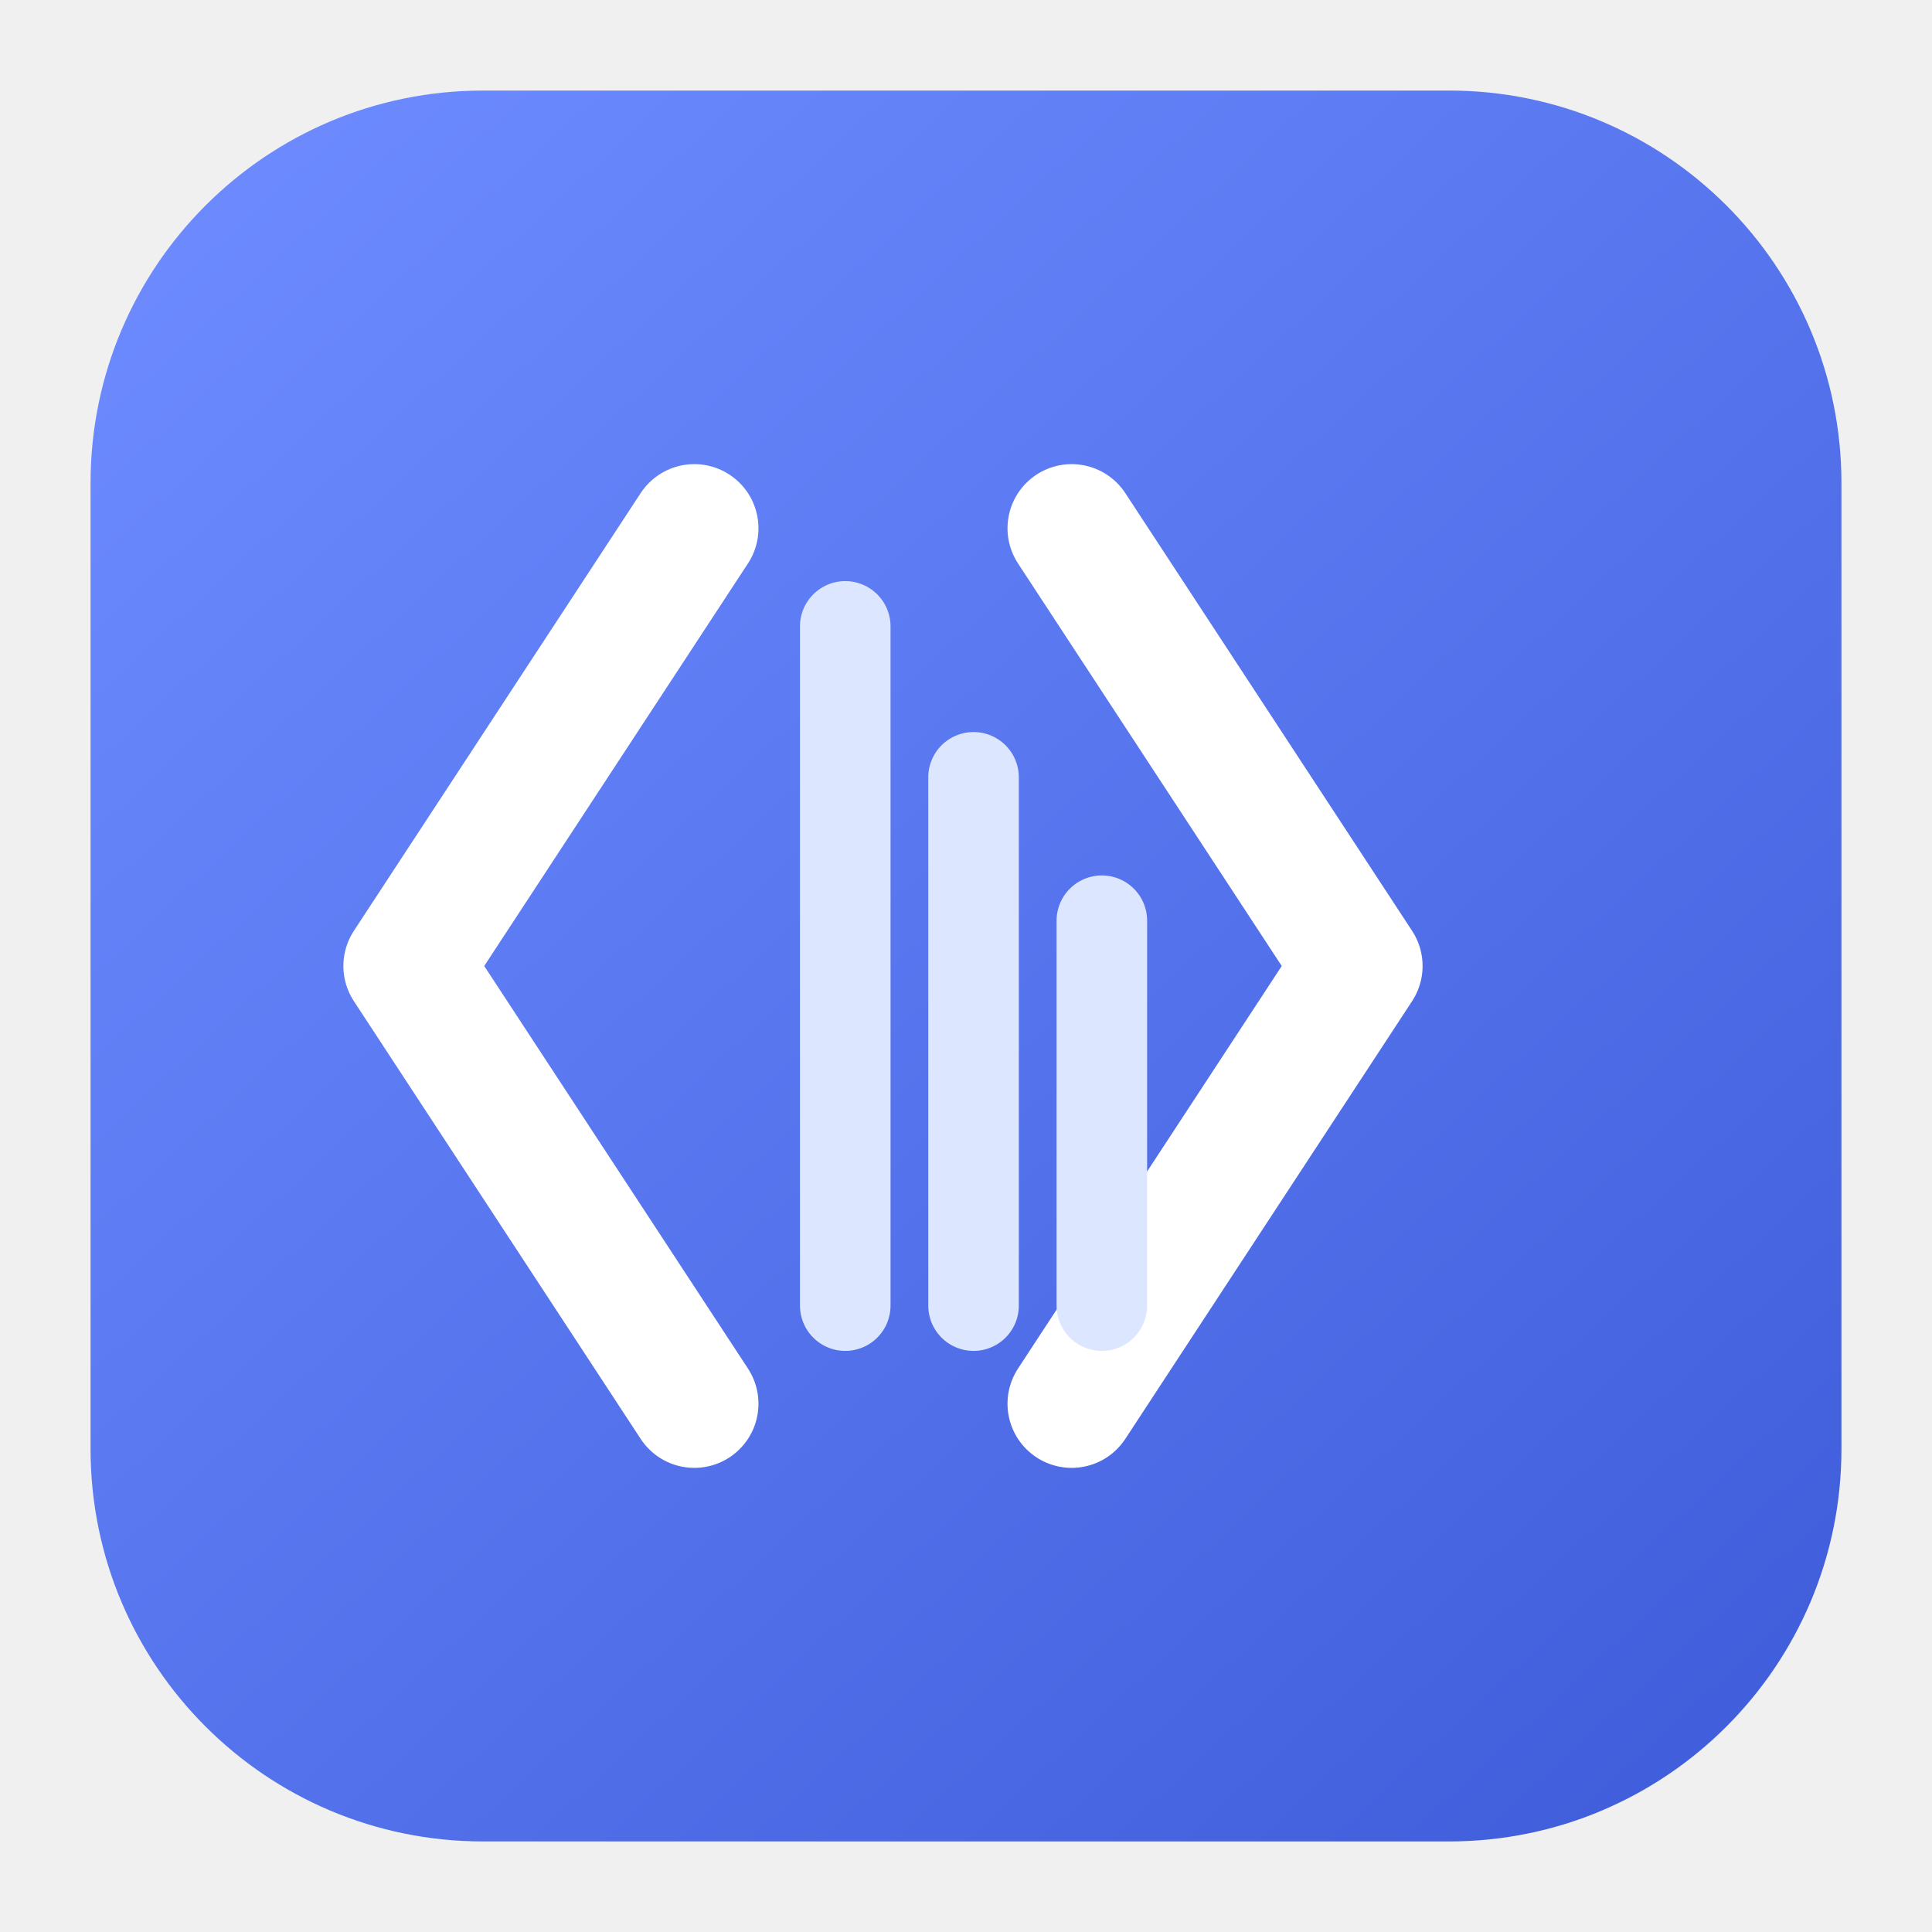
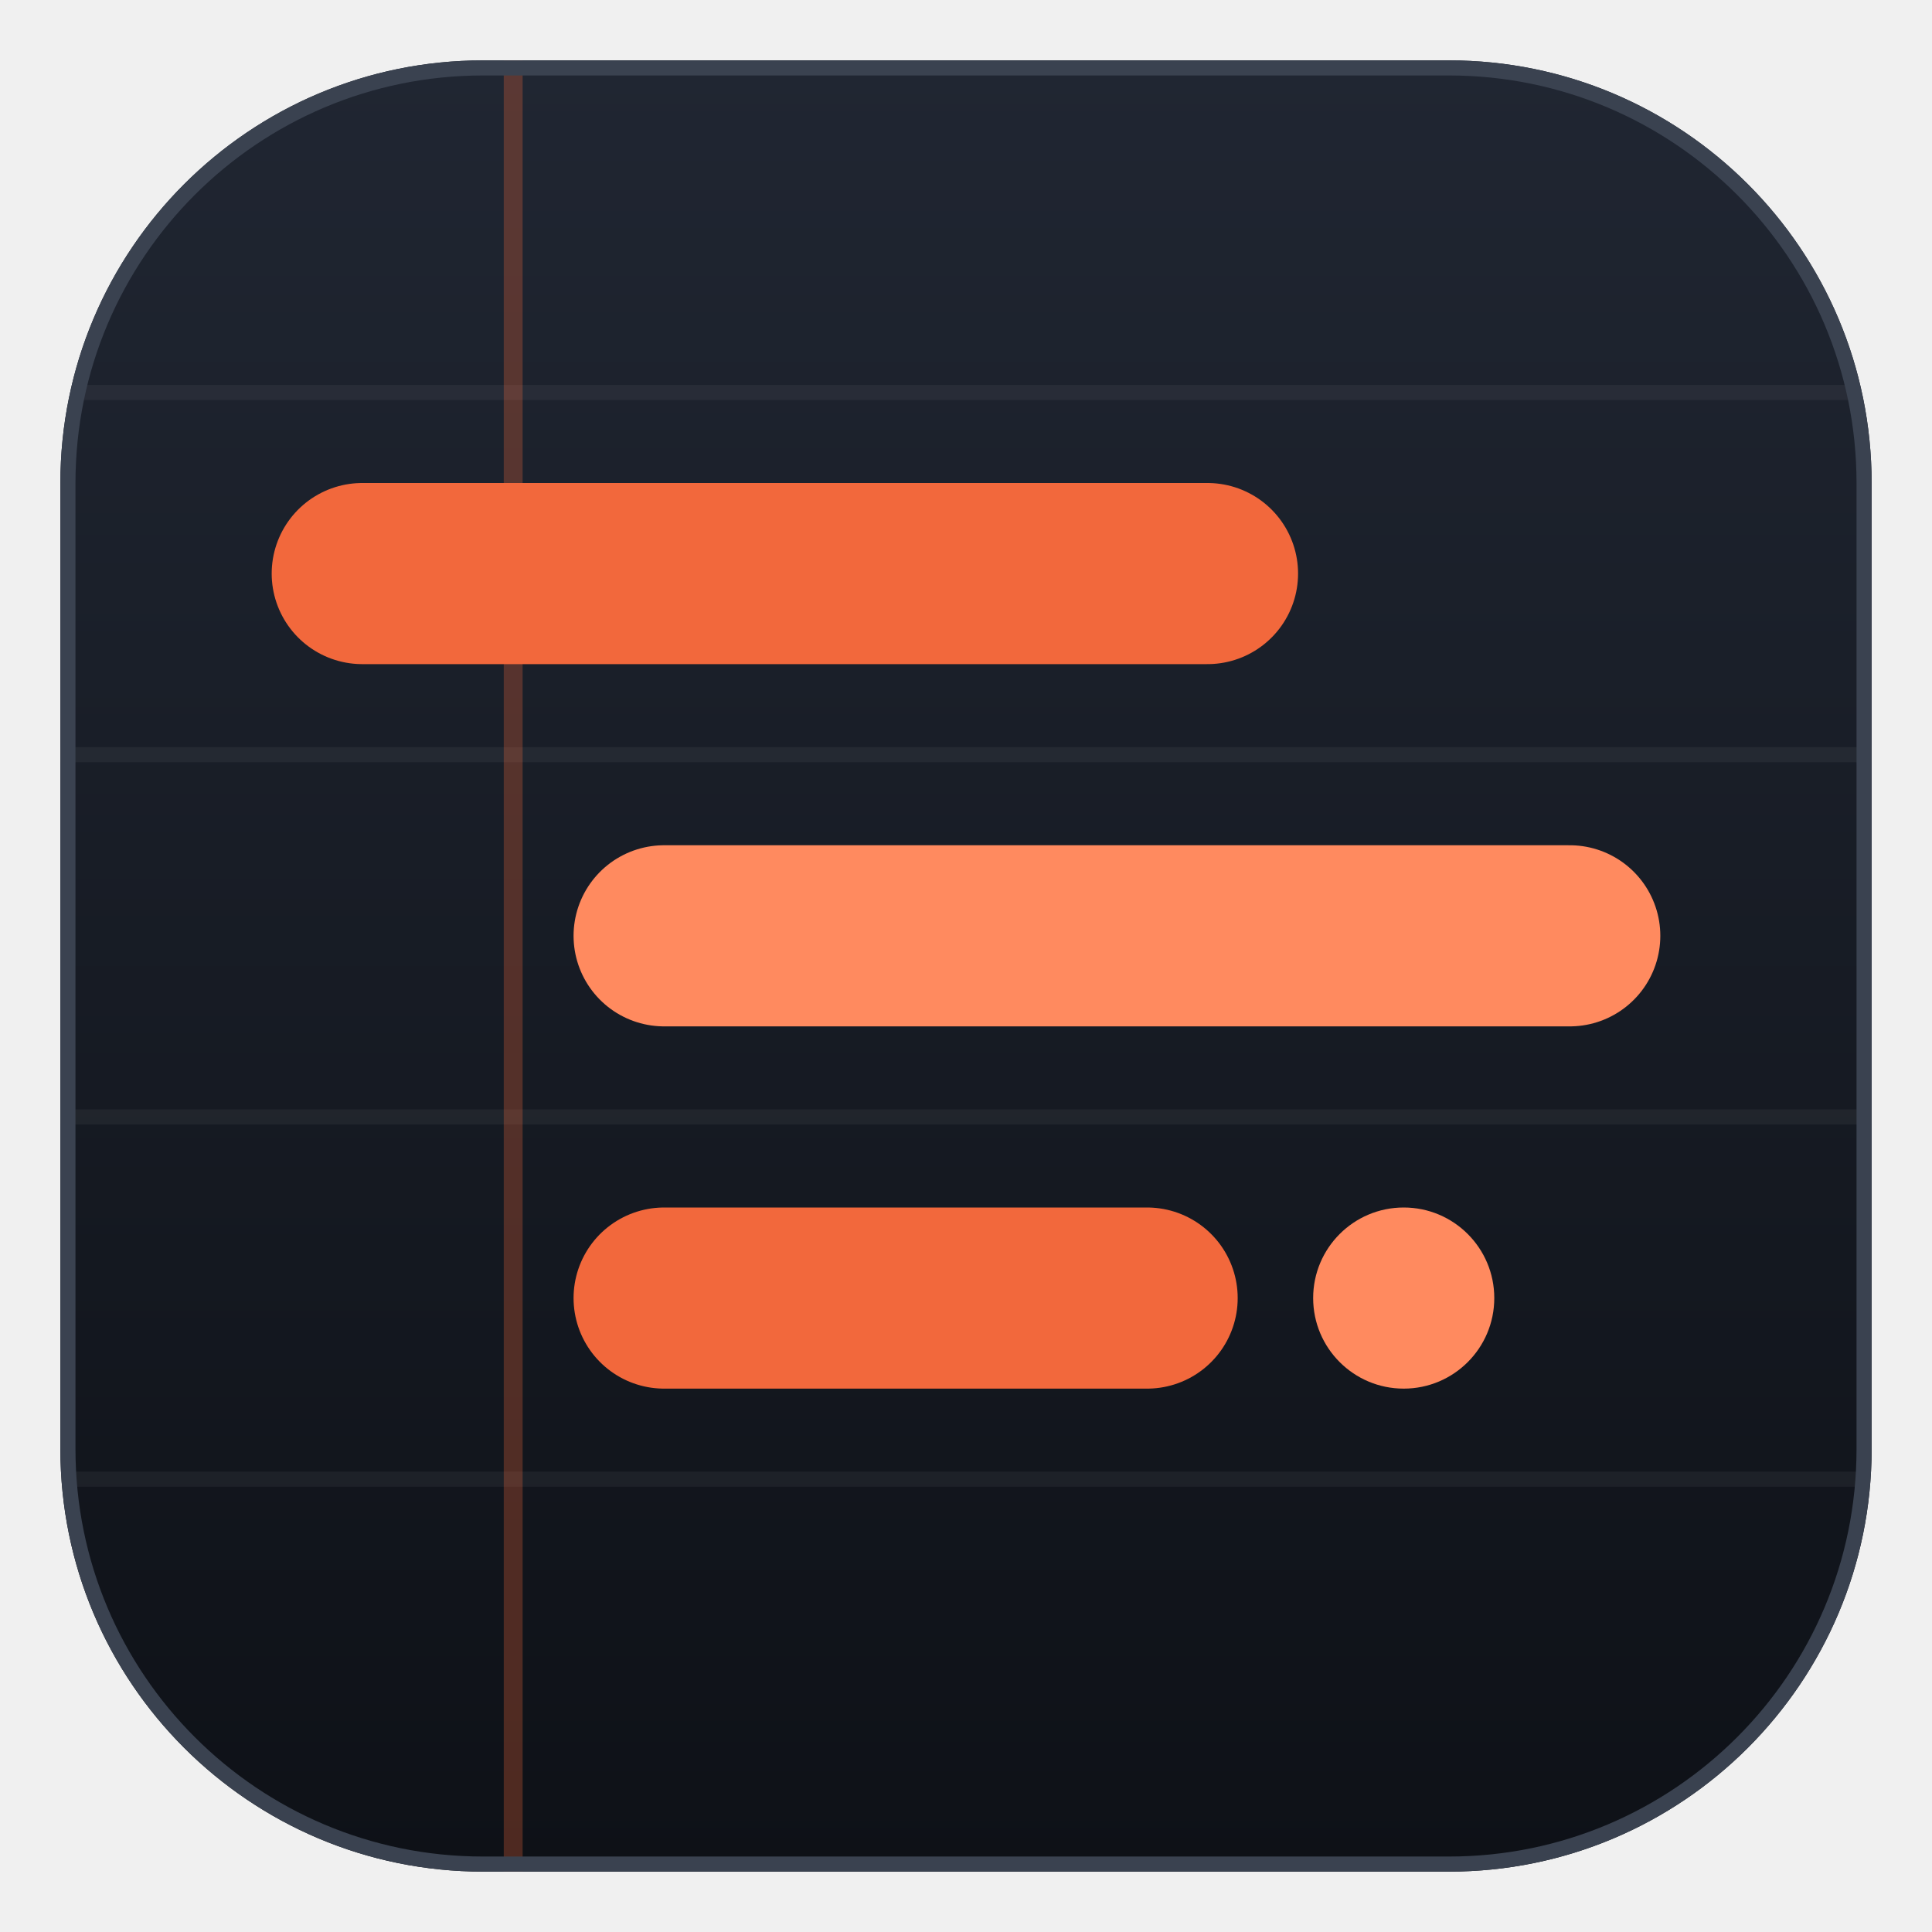
<svg xmlns="http://www.w3.org/2000/svg" viewBox="0 0 256 256" role="img" aria-label="CodeLines">
  <defs>
-     <linearGradient id="background" x1="28" y1="20" x2="228" y2="236" gradientUnits="userSpaceOnUse">
-       <stop stop-color="#6D8BFF" />
-       <stop offset="1" stop-color="#405EDB" />
+     <linearGradient id="ink" x1="0" y1="8" x2="0" y2="248" gradientUnits="userSpaceOnUse">
+       <stop stop-color="#202632" />
+       <stop offset="1" stop-color="#0e1117" />
    </linearGradient>
+     <clipPath id="sheet">
+       <rect x="8" y="8" width="240" height="240" rx="56" />
+     </clipPath>
  </defs>
-   <rect x="12" y="12" width="232" height="232" rx="52" fill="url(#background)" />
-   <path d="M92 70 54 128l38 58M142 70l38 58-38 58" fill="none" stroke="#FFF" stroke-linecap="round" stroke-linejoin="round" stroke-width="17" />
-   <path d="M112 83v90M129 103v70M146 122v51" fill="none" stroke="#DCE7FF" stroke-linecap="round" stroke-width="12" />
+   <rect x="8" y="8" width="240" height="240" rx="56" fill="url(#ink)" />
+   <g clip-path="url(#sheet)">
+     <path d="M8 52h240M8 100h240M8 148h240M8 196h240" stroke="#fff" stroke-opacity=".05" stroke-width="2" />
+     <path d="M68 8v240" stroke="#f2683c" stroke-opacity=".28" stroke-width="2.5" />
+   </g>
+   <rect x="9" y="9" width="238" height="238" rx="55" fill="none" stroke="#3a4250" stroke-width="2" />
+   <g fill="none" stroke-linecap="round" stroke-width="24">
+     <path d="M48 76h112" stroke="#f2683c" />
+     <path d="M88 124h120" stroke="#ff8a5f" />
+     <path d="M88 172h64" stroke="#f2683c" />
+   </g>
+   <circle cx="186" cy="172" r="12" fill="#ff8a5f" />
</svg>
